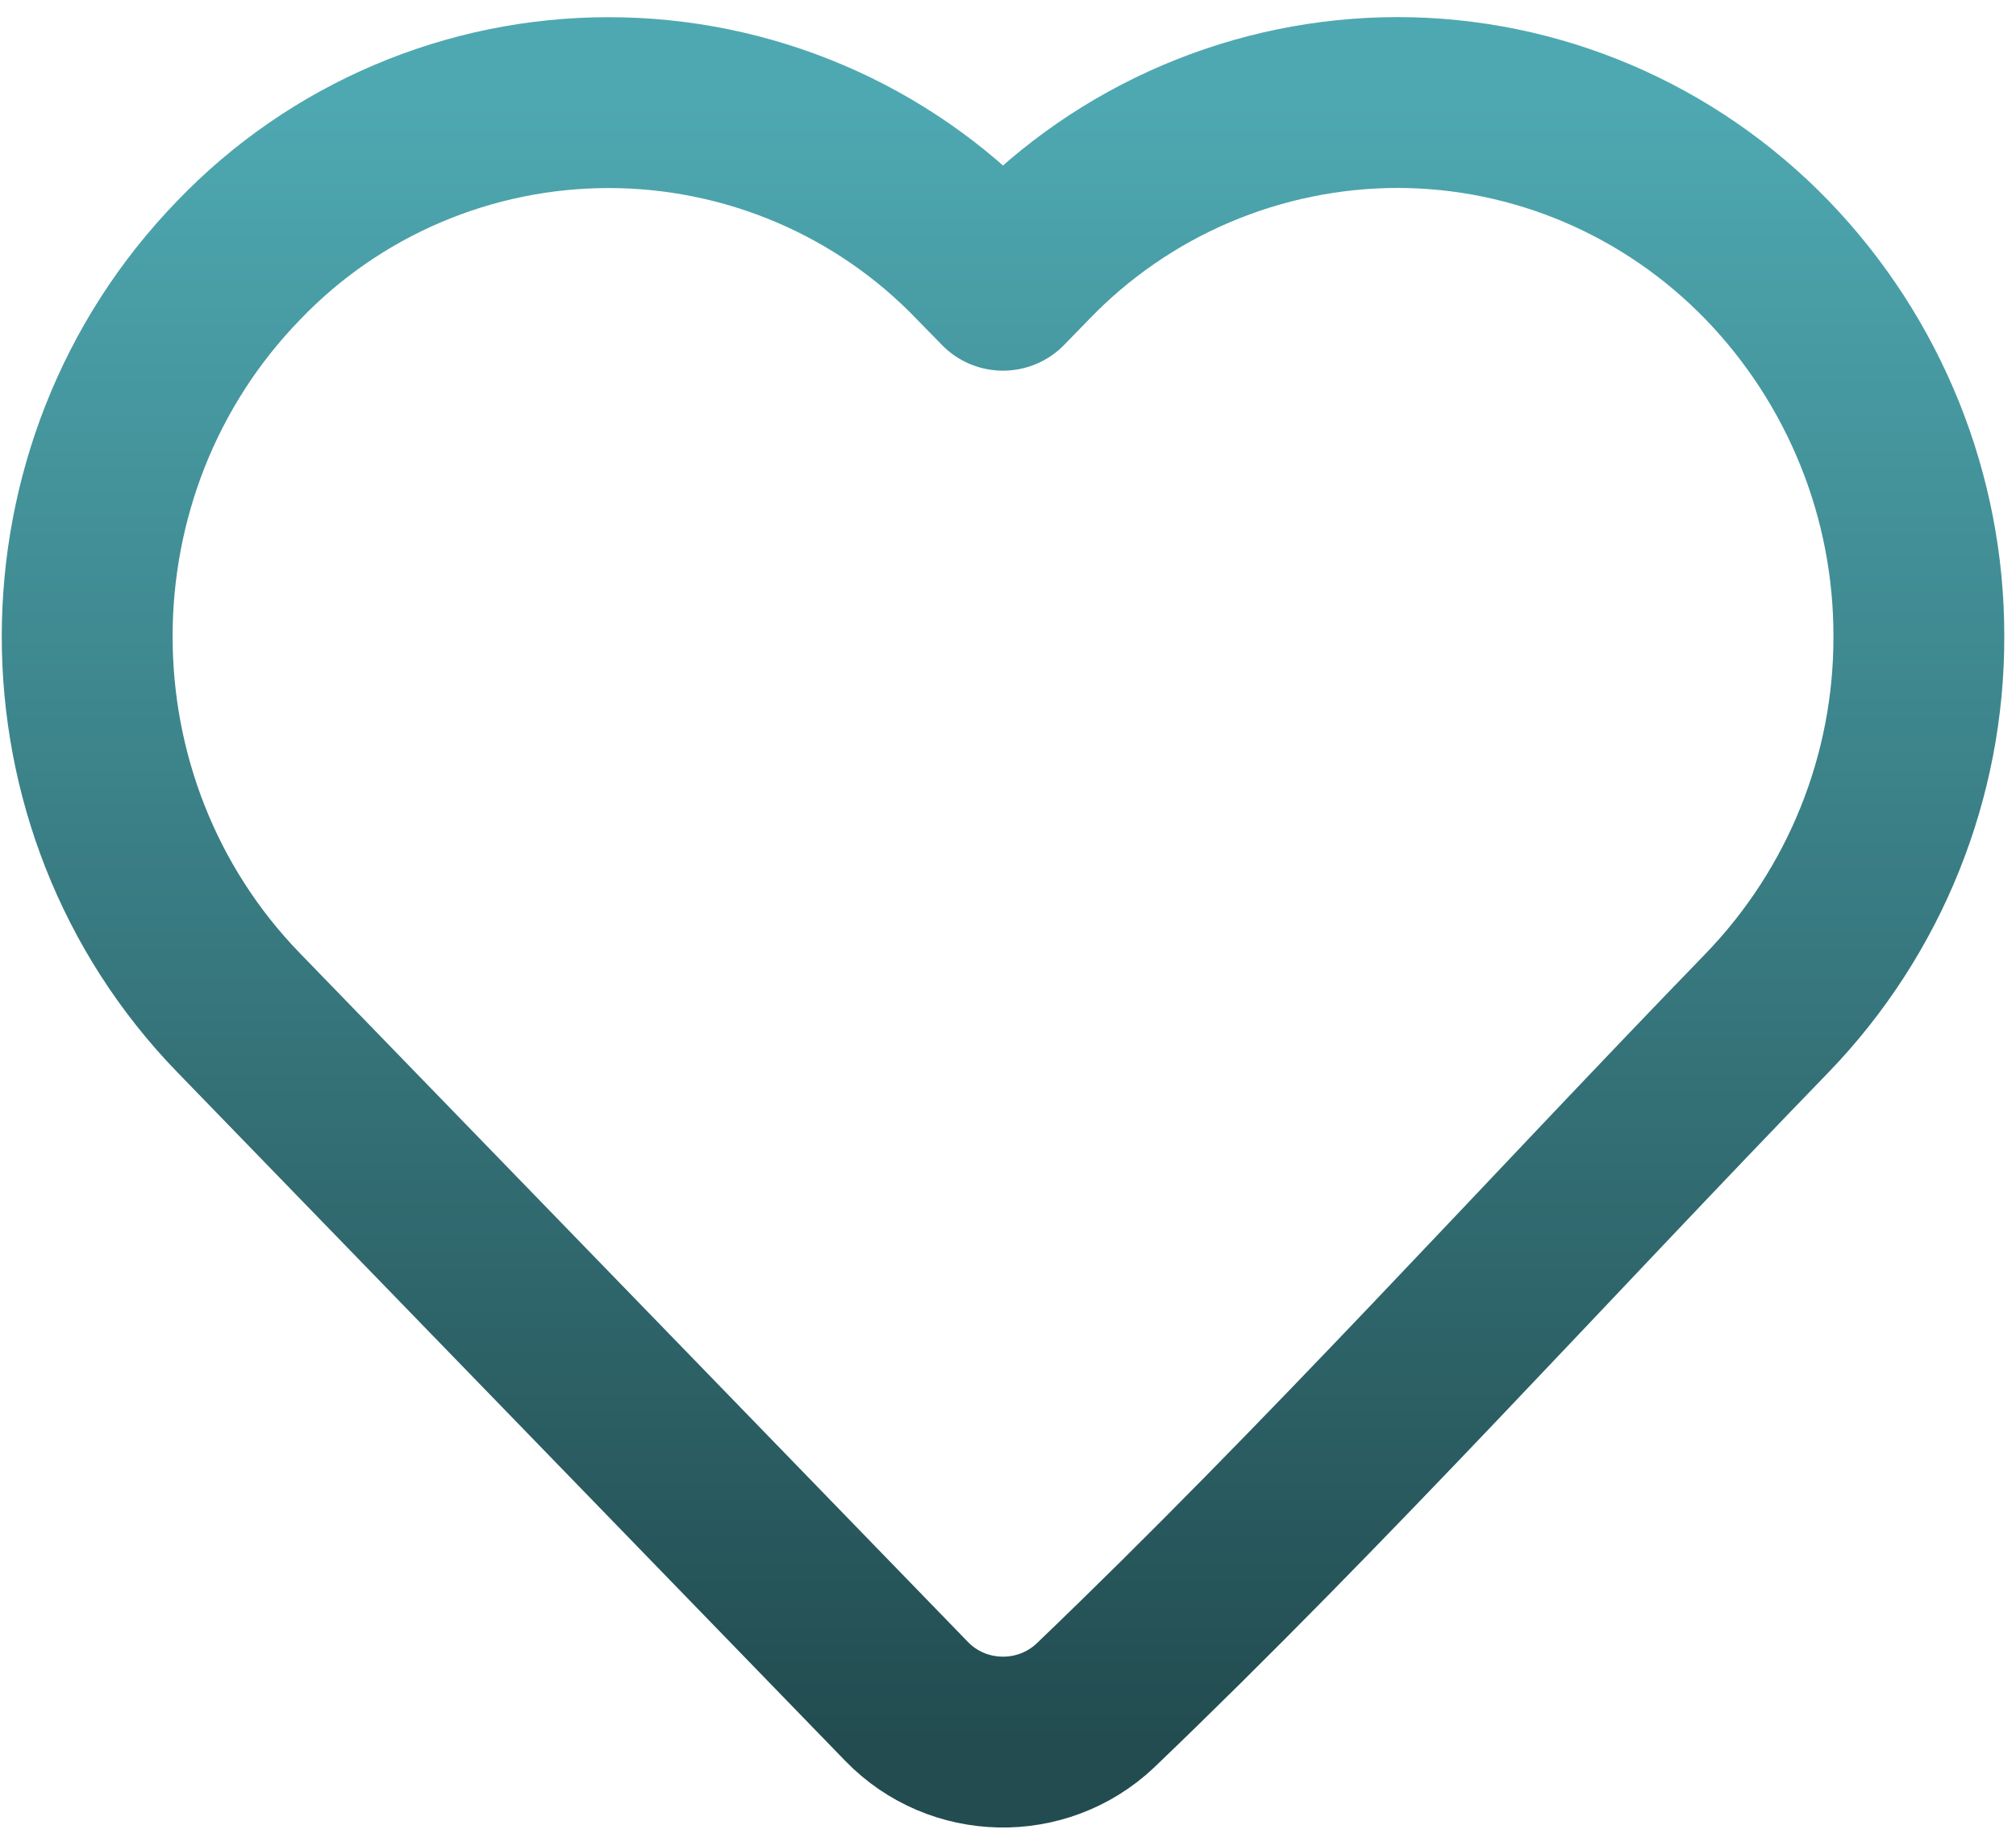
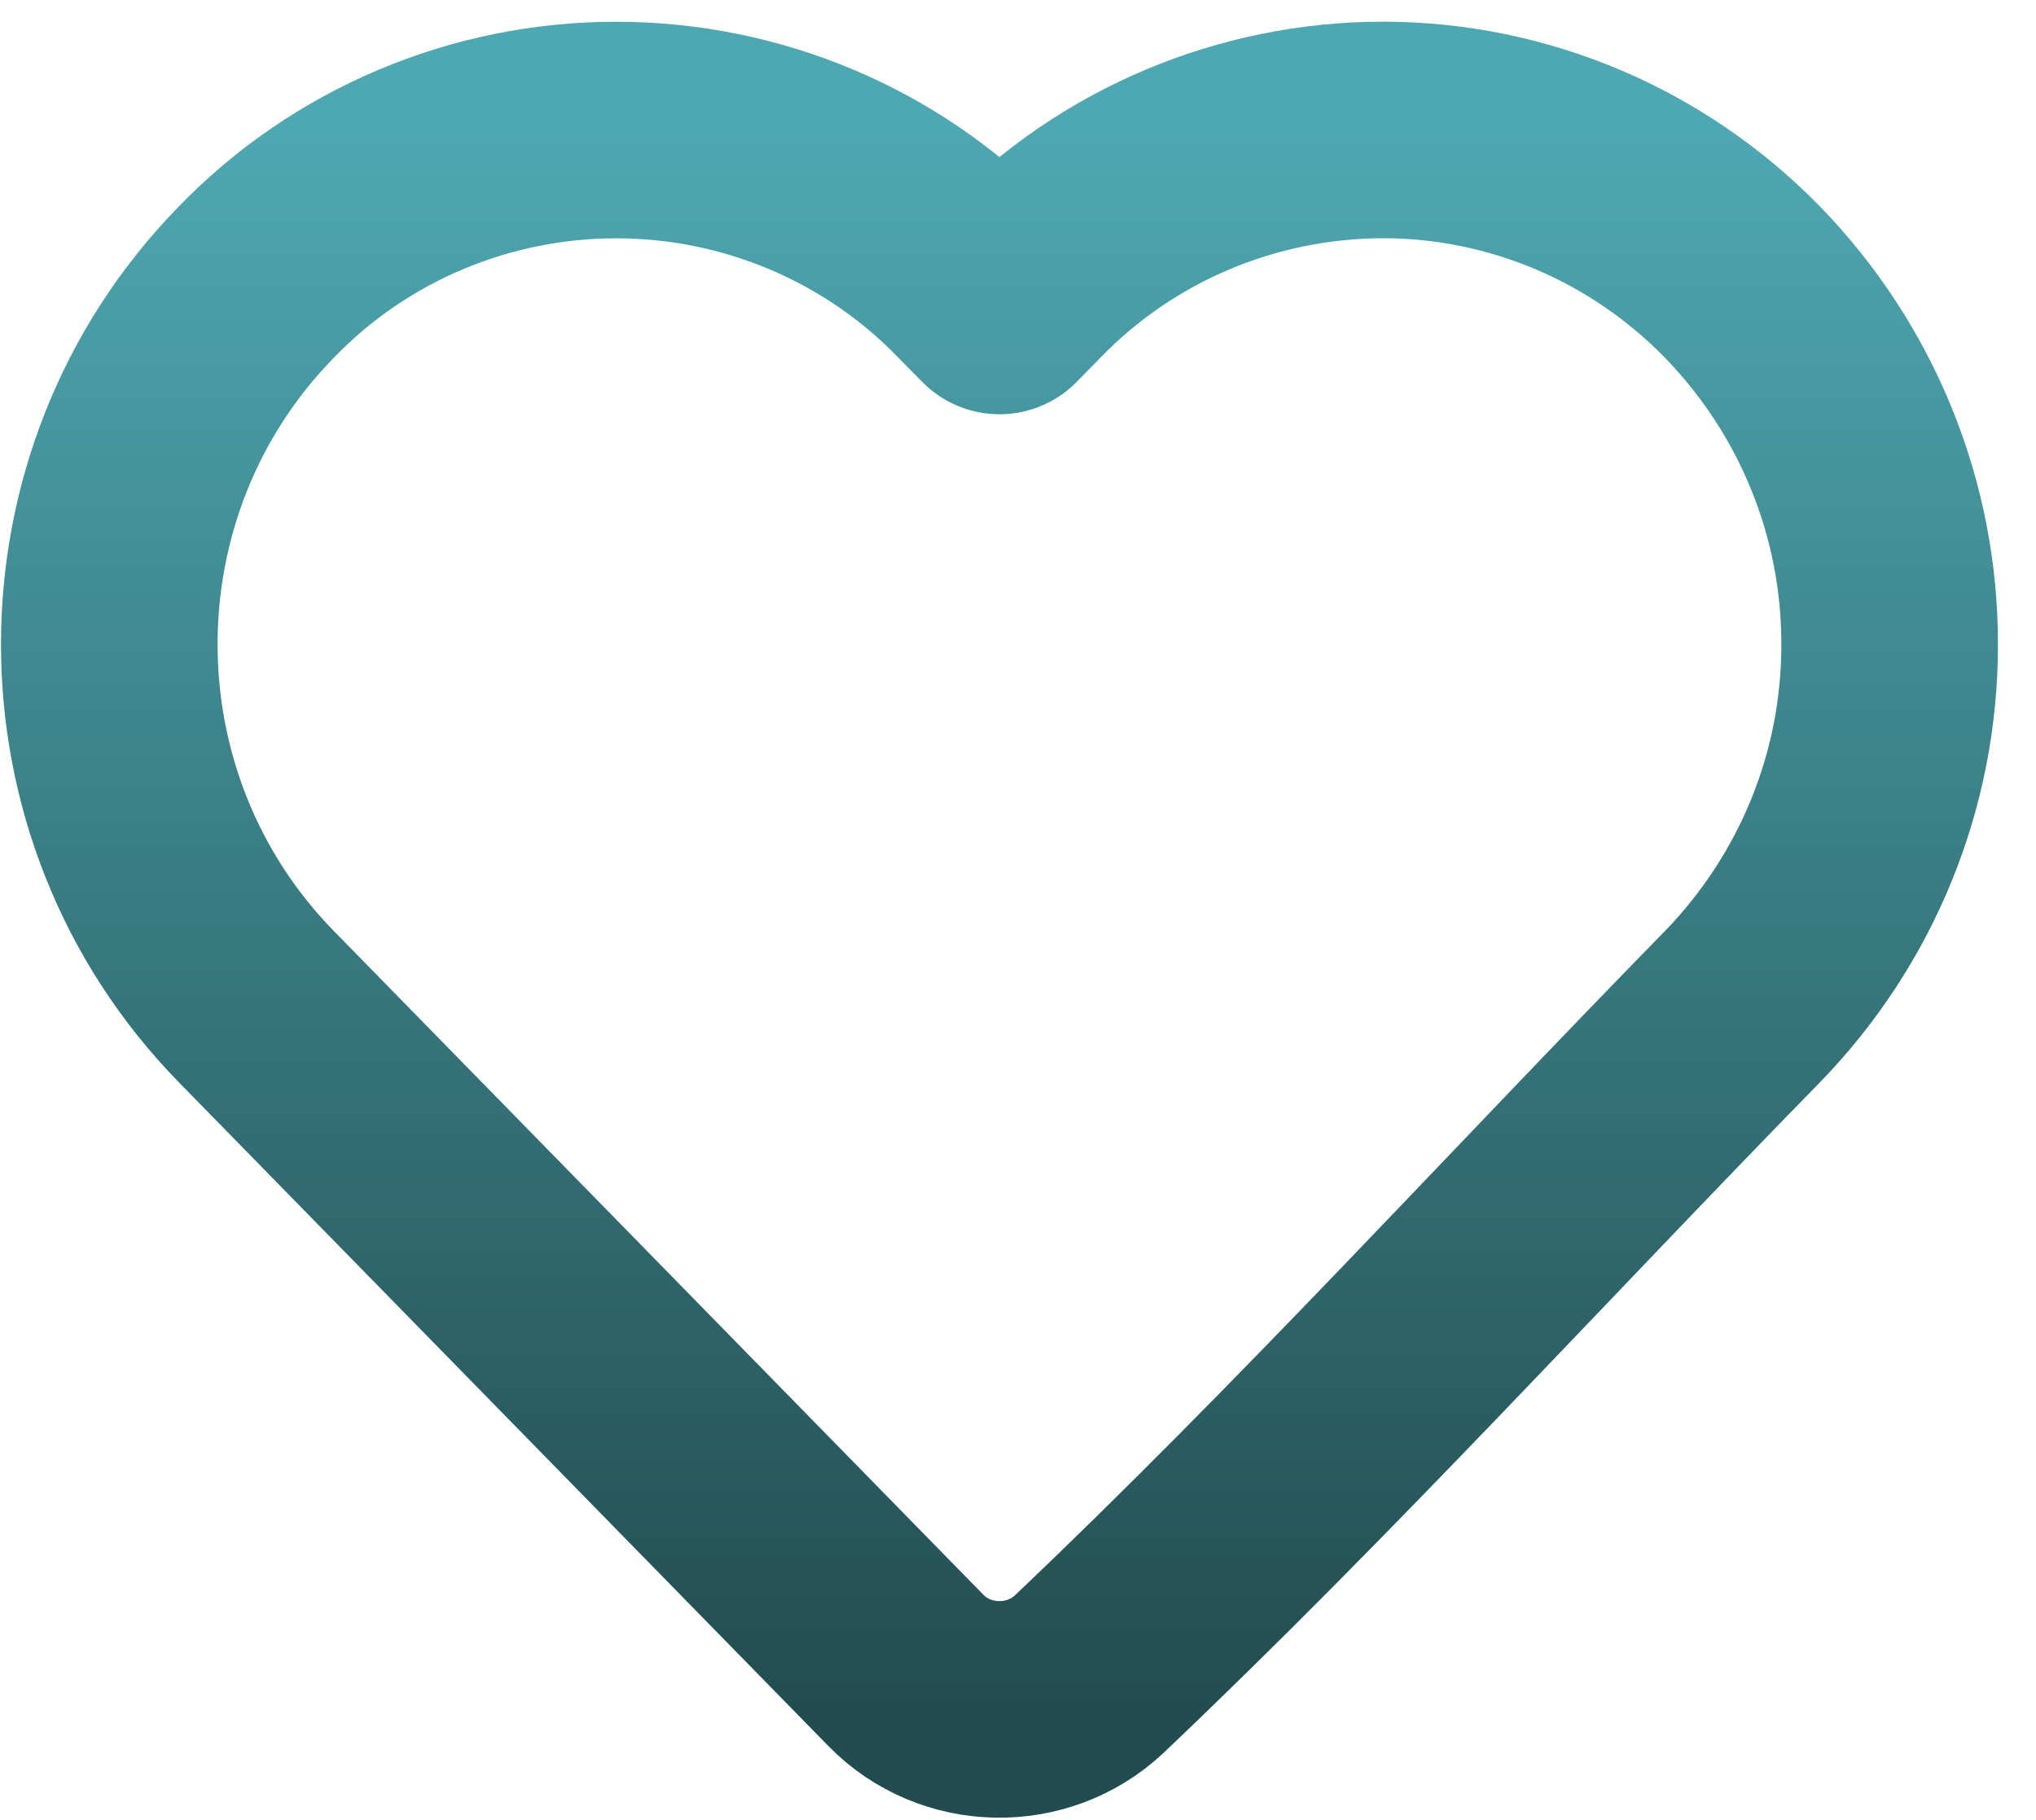
- <svg xmlns="http://www.w3.org/2000/svg" width="59" height="54" viewBox="0 0 59 54" fill="none">
-   <path d="M56.157 18.626C56.167 22.727 54.578 26.673 51.724 29.634C45.182 36.381 38.835 43.416 32.051 49.914C30.494 51.38 28.025 51.327 26.537 49.794L6.984 29.637C1.074 23.544 1.074 13.708 6.984 7.617C8.381 6.159 10.061 4.998 11.923 4.205C13.784 3.412 15.788 3.003 17.813 3.003C19.838 3.003 21.842 3.412 23.703 4.205C25.564 4.998 27.244 6.159 28.641 7.617L29.354 8.347L30.065 7.617C31.463 6.161 33.143 5.001 35.004 4.208C36.865 3.414 38.868 3.003 40.893 3C44.967 3 48.862 4.663 51.722 7.617C54.576 10.578 56.166 14.524 56.157 18.626Z" stroke="url(#paint0_linear_40_3)" stroke-width="5" stroke-linejoin="round" />
+ <svg xmlns="http://www.w3.org/2000/svg" width="47" height="42" viewBox="0 0 47 42" fill="none">
+   <path d="M43.621 14.876C43.628 17.993 42.41 20.991 40.222 23.242C35.206 28.37 30.34 33.716 25.139 38.655C23.945 39.769 22.052 39.729 20.912 38.564L5.921 23.244C1.39 18.613 1.39 11.138 5.921 6.509C6.992 5.401 8.28 4.518 9.707 3.916C11.134 3.313 12.671 3.002 14.223 3.002C15.776 3.002 17.312 3.313 18.739 3.916C20.166 4.518 21.454 5.401 22.525 6.509L23.072 7.064L23.616 6.509C24.688 5.402 25.977 4.521 27.403 3.918C28.83 3.315 30.366 3.003 31.918 3C35.041 3 38.027 4.264 40.22 6.509C42.408 8.759 43.627 11.758 43.621 14.876Z" stroke="url(#paint0_linear_66_3)" stroke-width="5" stroke-linejoin="round" />
  <defs>
-     <linearGradient id="paint0_linear_40_3" x1="29.355" y1="3" x2="29.355" y2="50.98" gradientUnits="userSpaceOnUse">
+     <linearGradient id="paint0_linear_66_3" x1="23.072" y1="3" x2="23.072" y2="39.465" gradientUnits="userSpaceOnUse">
      <stop stop-color="#4EA8B1" />
      <stop offset="1" stop-color="#224C50" />
    </linearGradient>
  </defs>
</svg>
